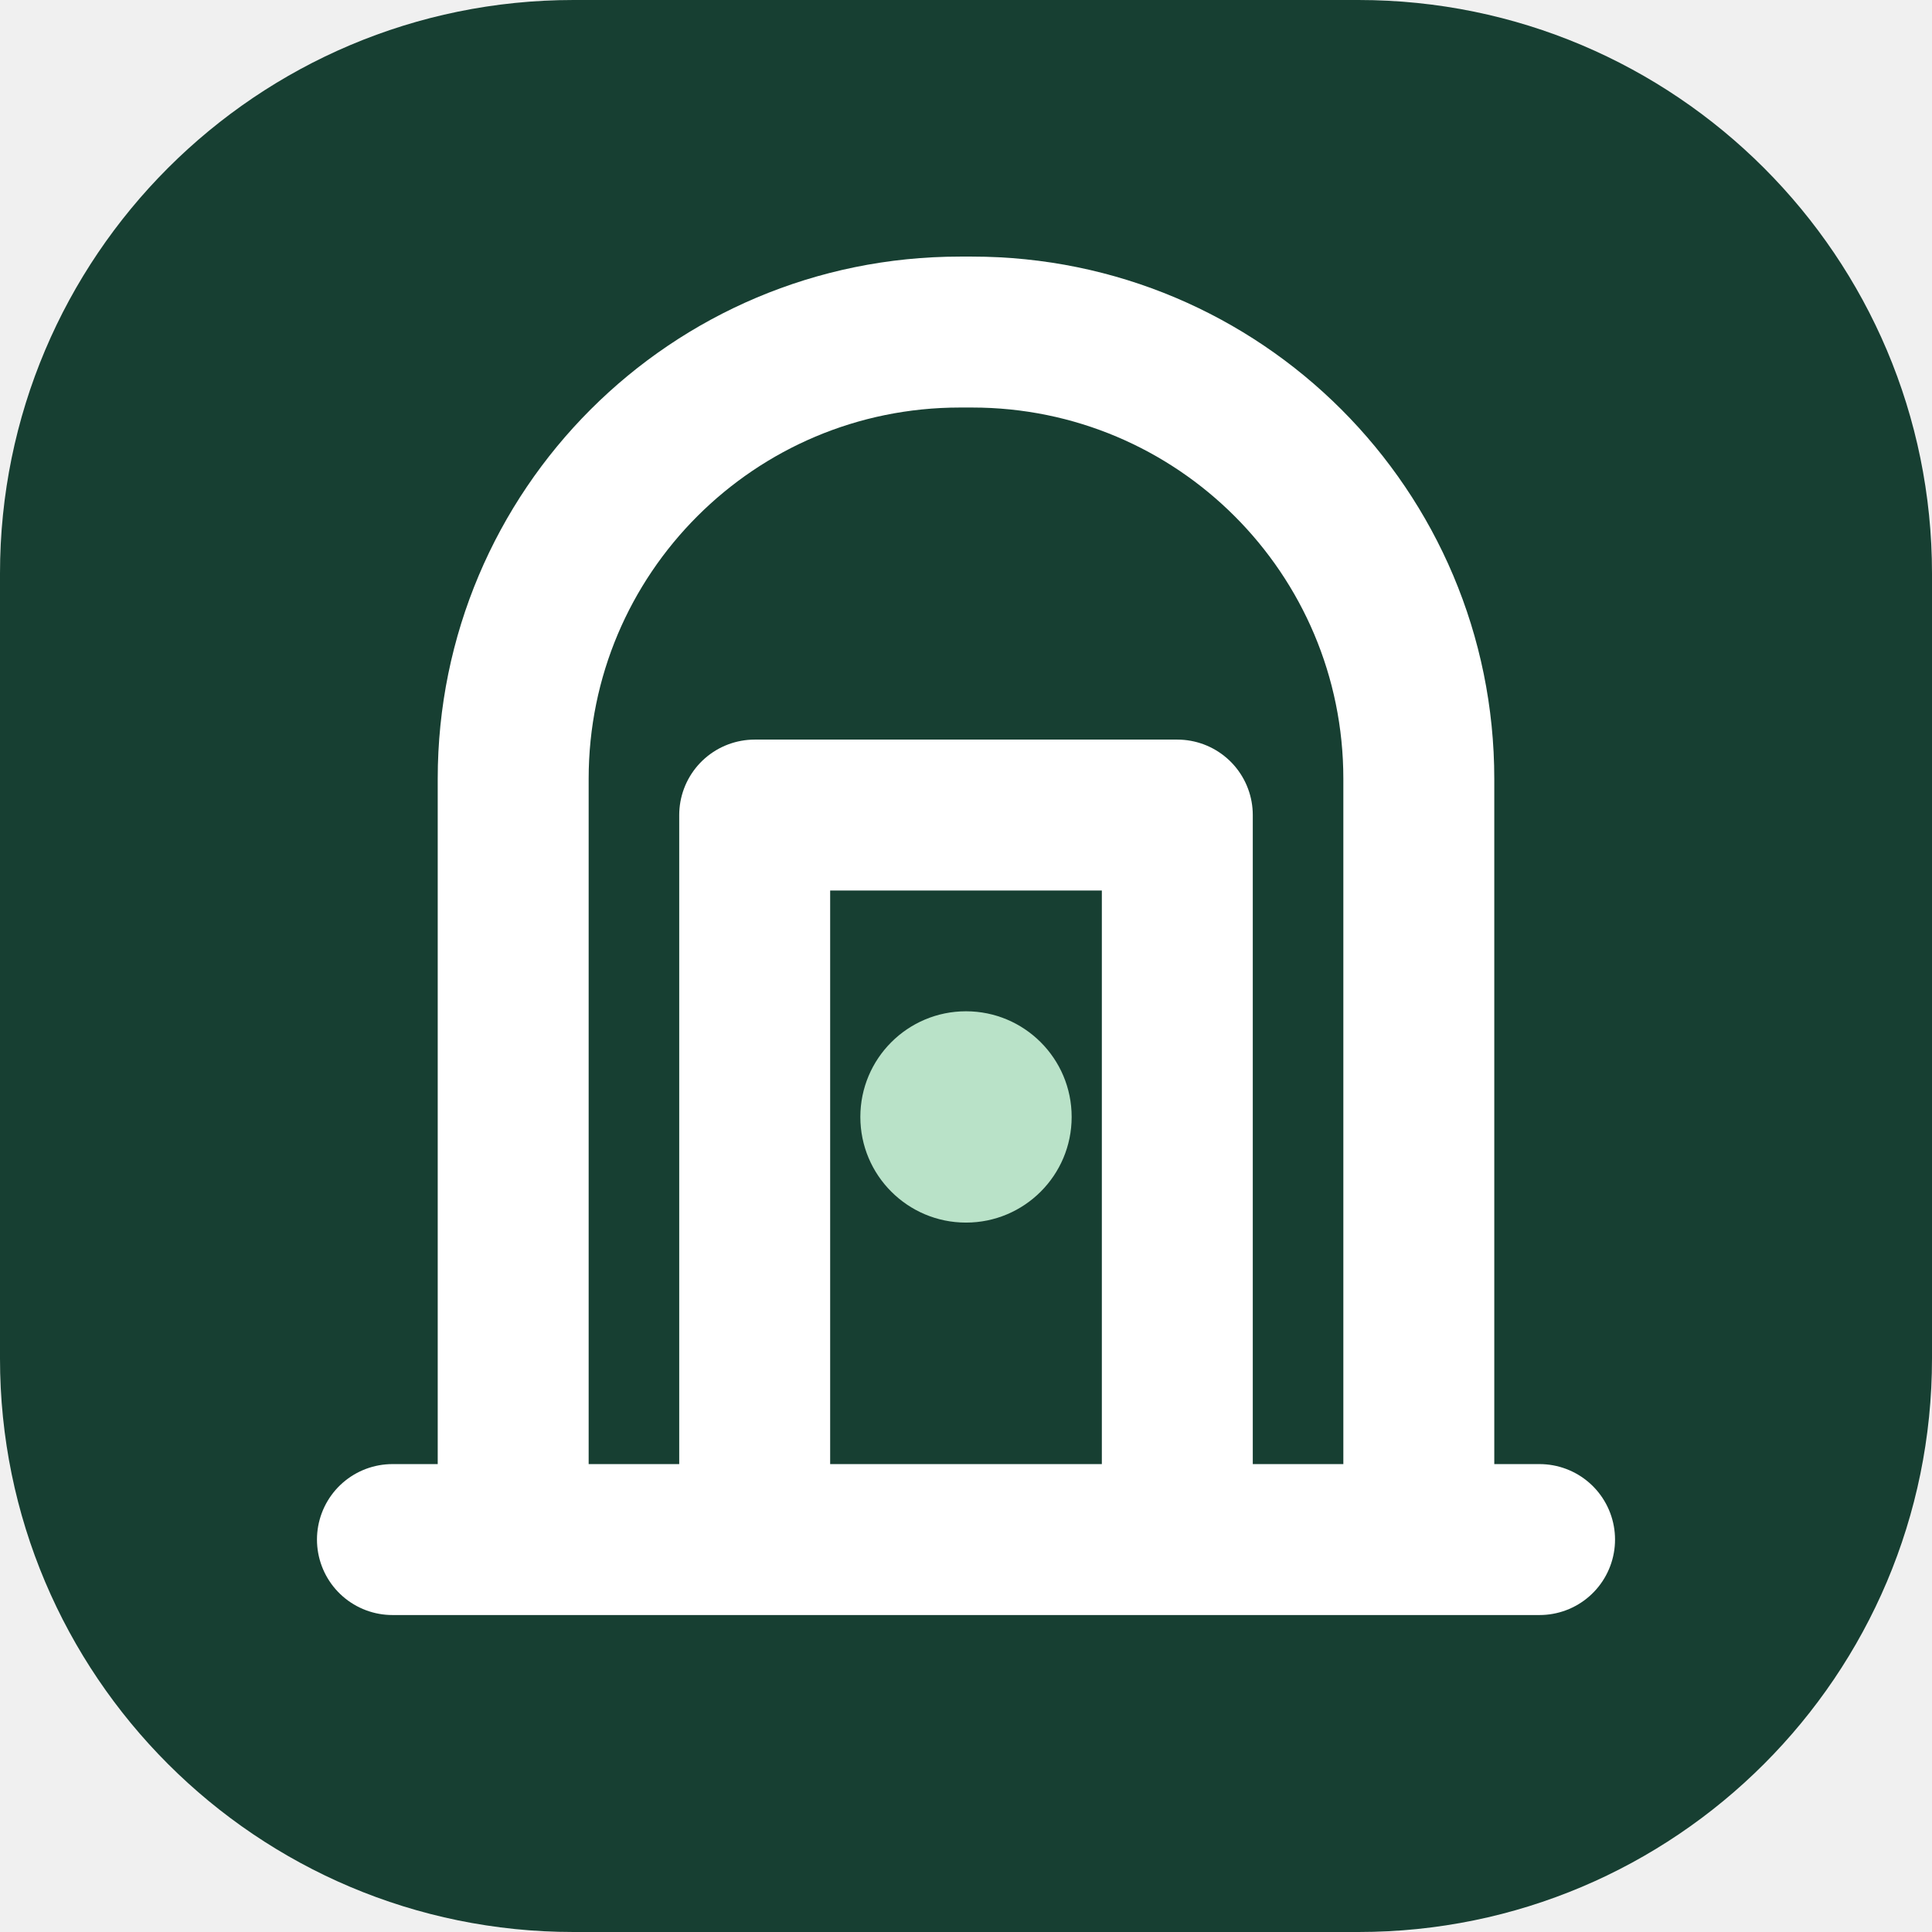
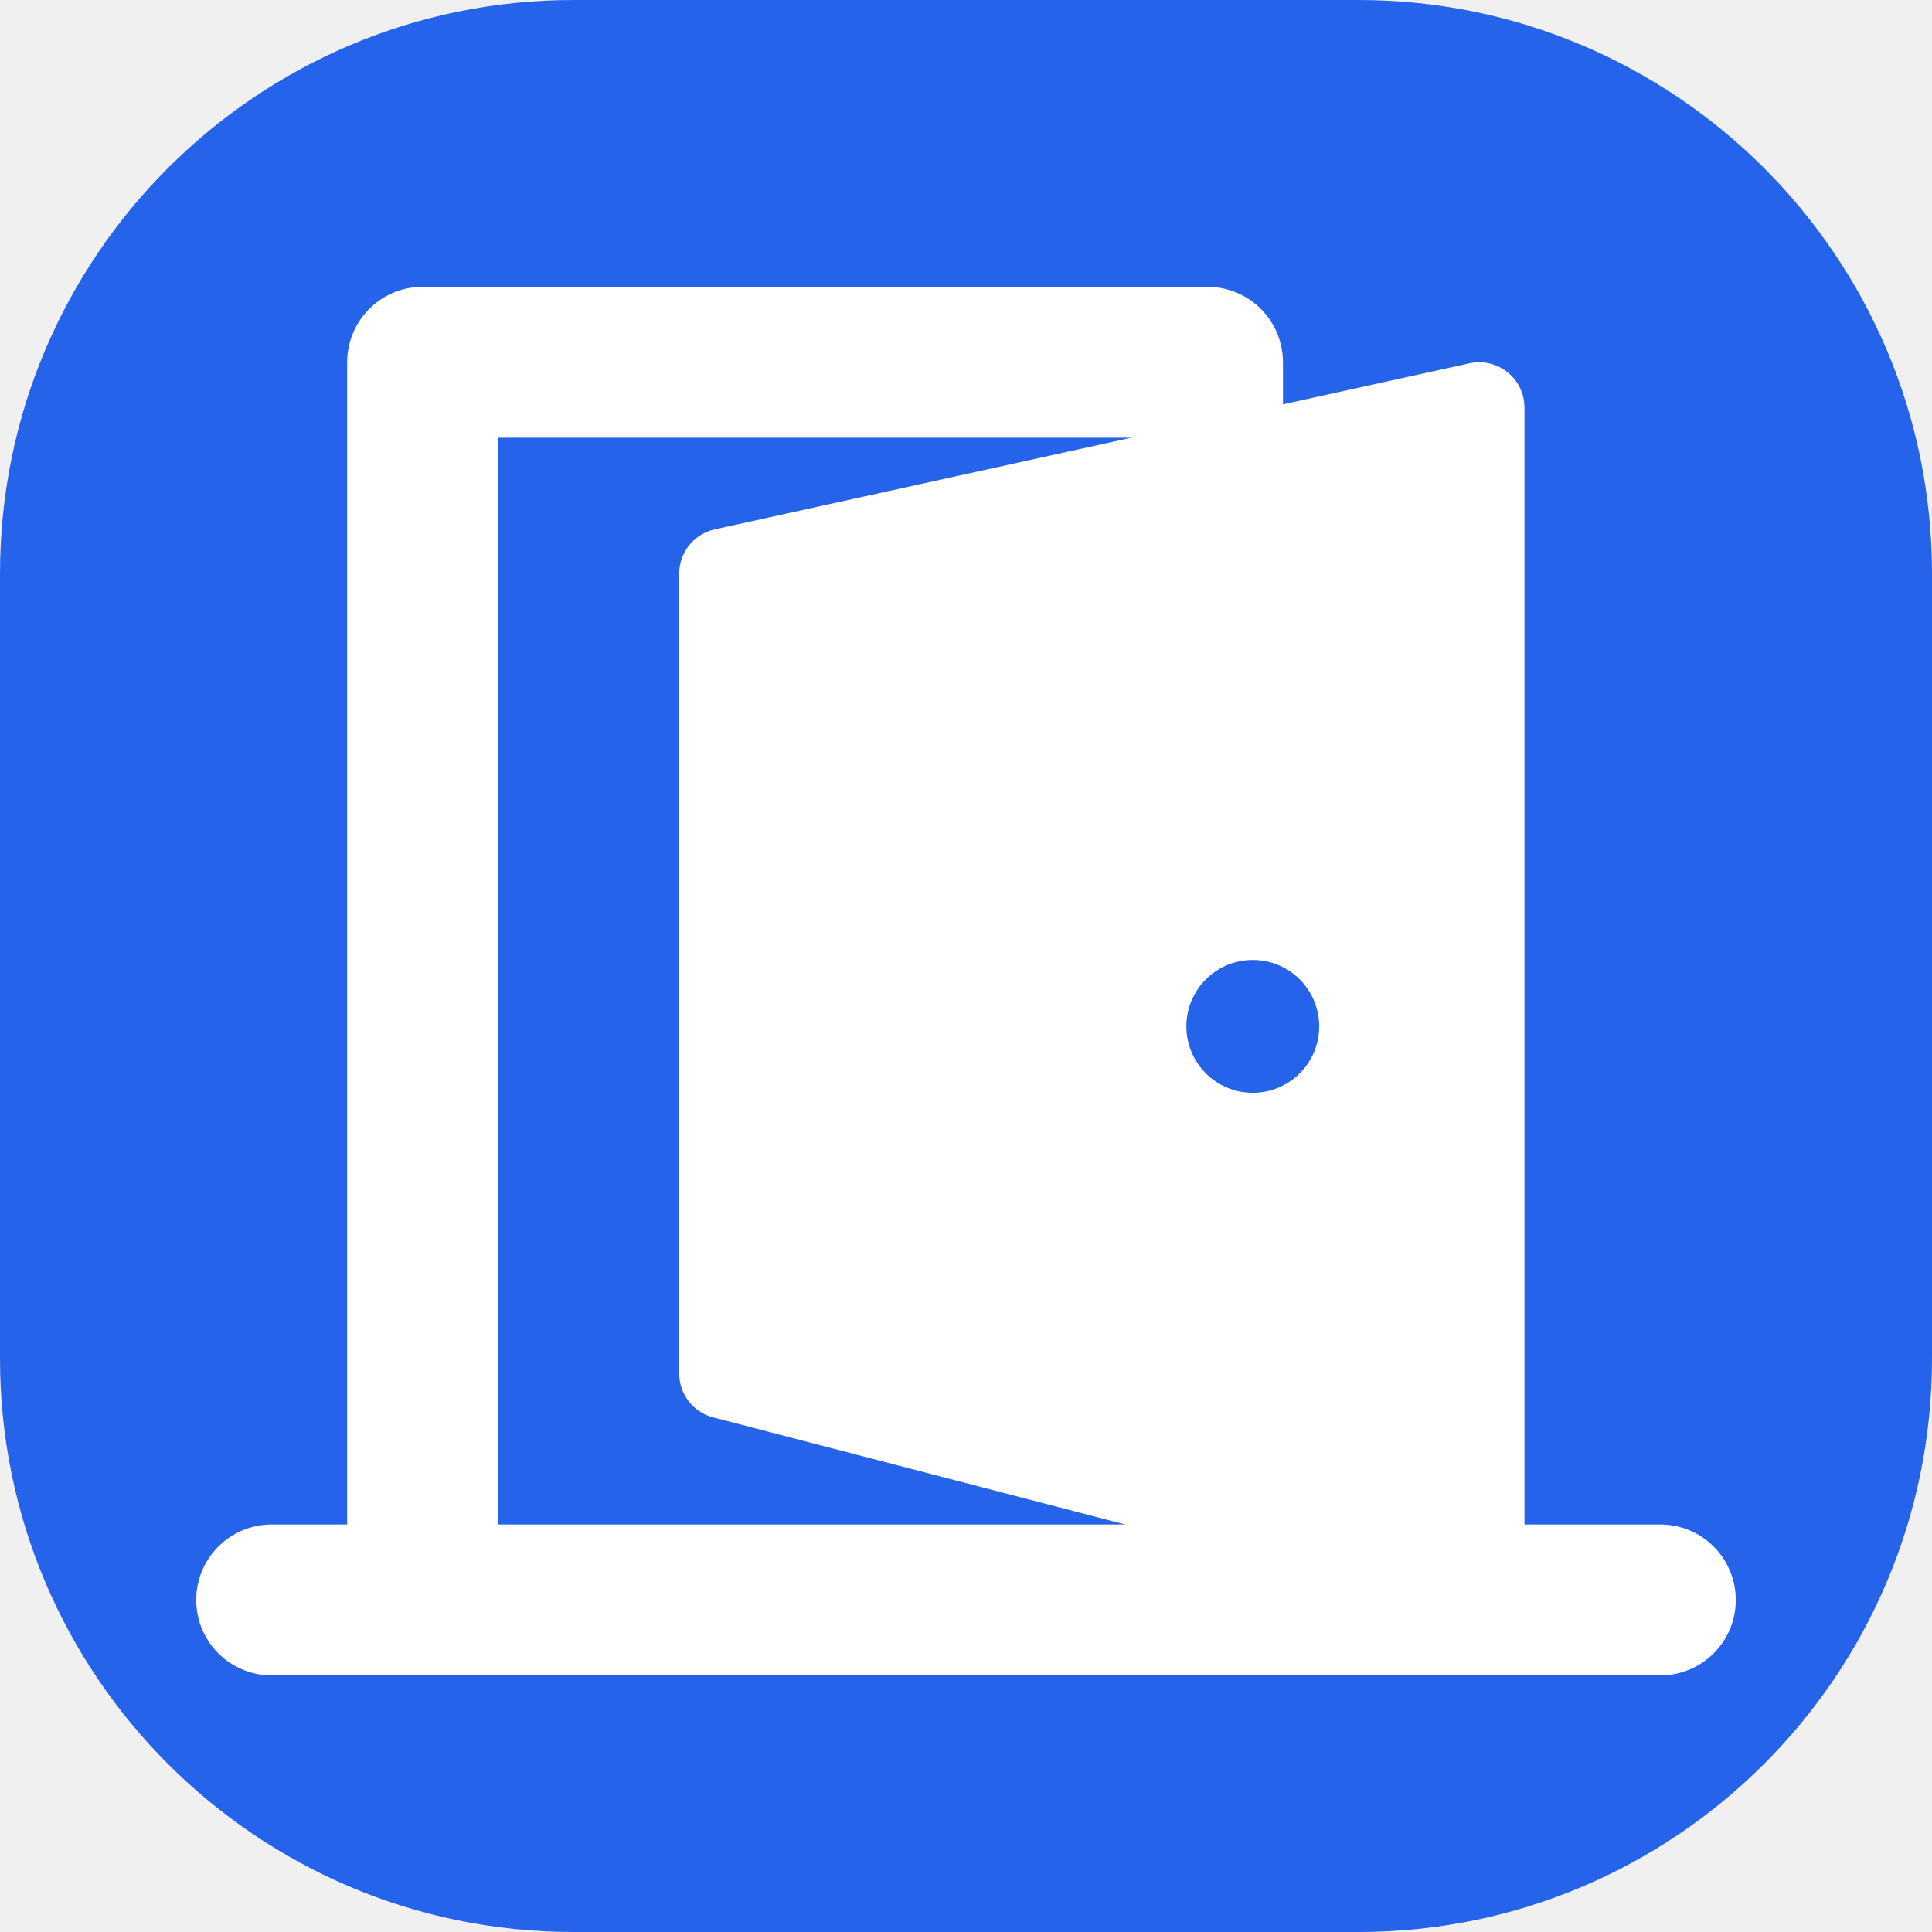
<svg xmlns="http://www.w3.org/2000/svg" width="64" height="64" viewBox="0 0 64 64" fill="none">
-   <rect width="64" height="64" rx="19" fill="#173F32" />
-   <path d="M17 50V25.8C17 17.62 23.62 11 31.8 11H32.2C40.38 11 47 17.62 47 25.8V50" stroke="white" stroke-width="5" stroke-linecap="round" />
-   <path d="M25 50V27H39V50M13 51H51" stroke="white" stroke-width="5" stroke-linecap="round" stroke-linejoin="round" />
-   <circle cx="32" cy="37" r="3.5" fill="#B9E2C8" />
+   <rect width="64" height="64" rx="19" fill="#2563EB" />
+   <path d="M14 52V12H40V52M9 53H55" stroke="white" stroke-width="5" stroke-linecap="round" stroke-linejoin="round" />
+   <path d="M24 19L49 13.5V52L24 45.5V19Z" fill="white" stroke="white" stroke-width="3" stroke-linejoin="round" />
+   <circle cx="41.5" cy="34" r="2.2" fill="#2563EB" />
</svg>
